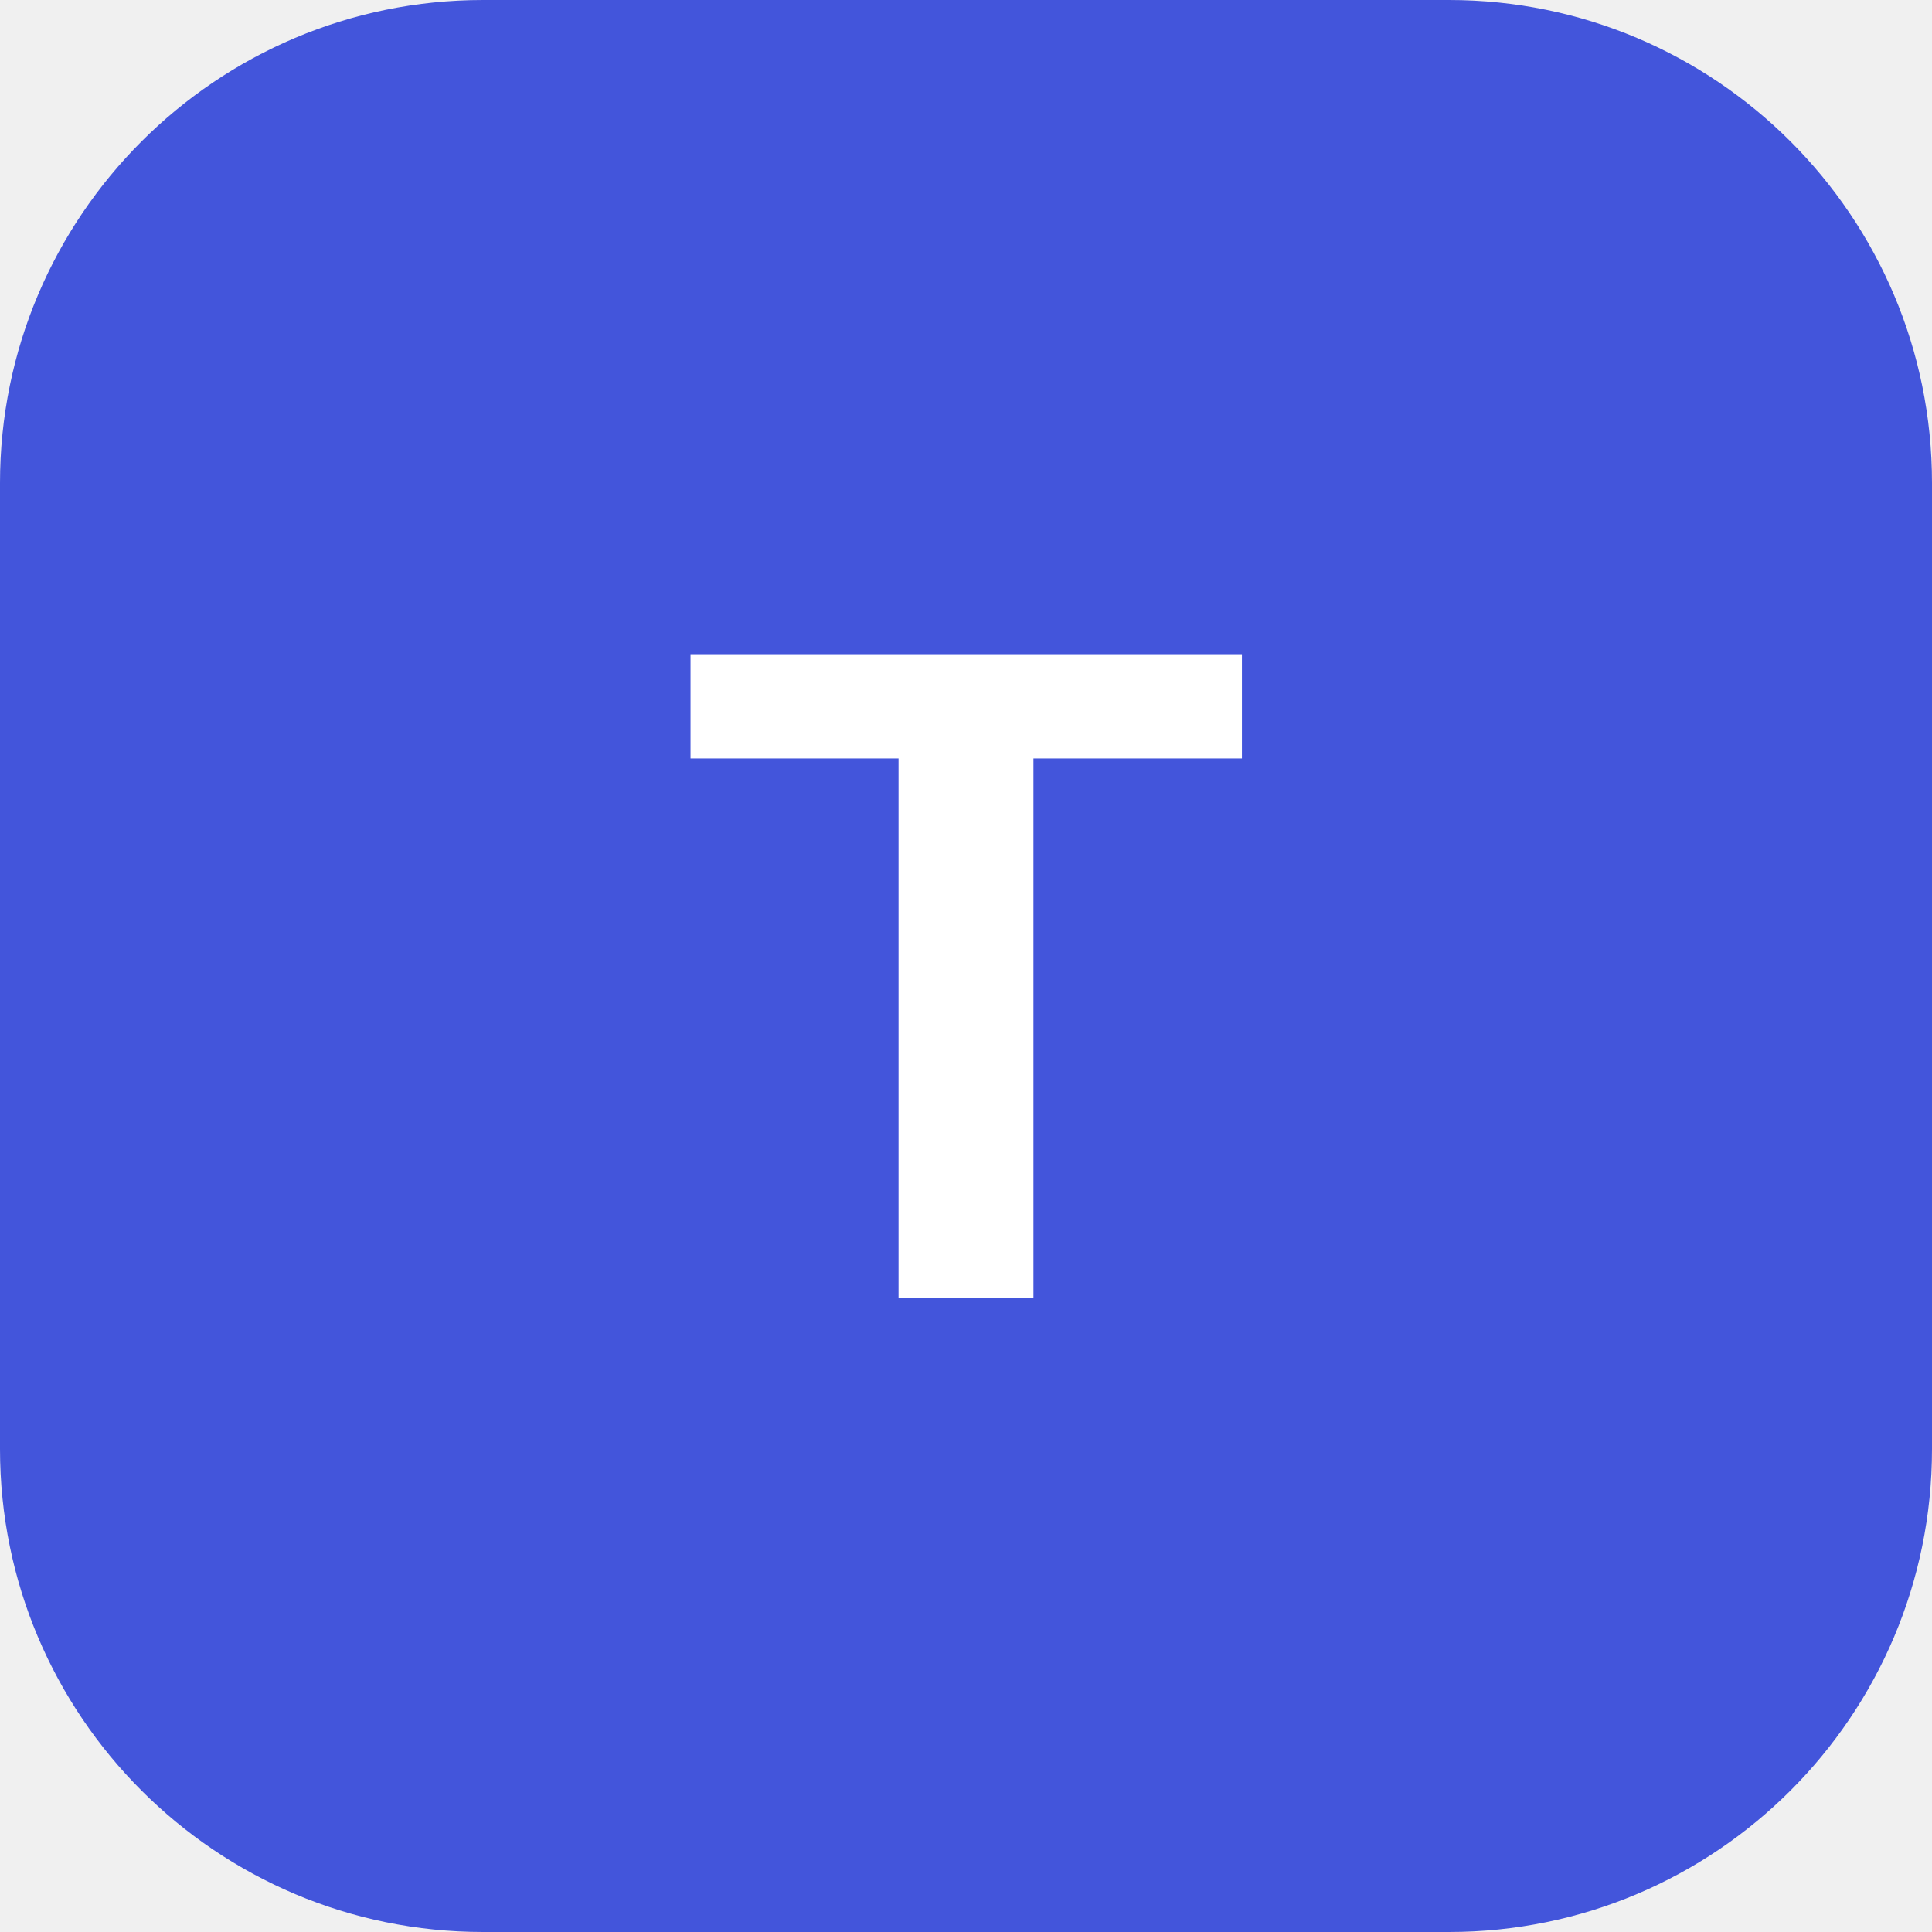
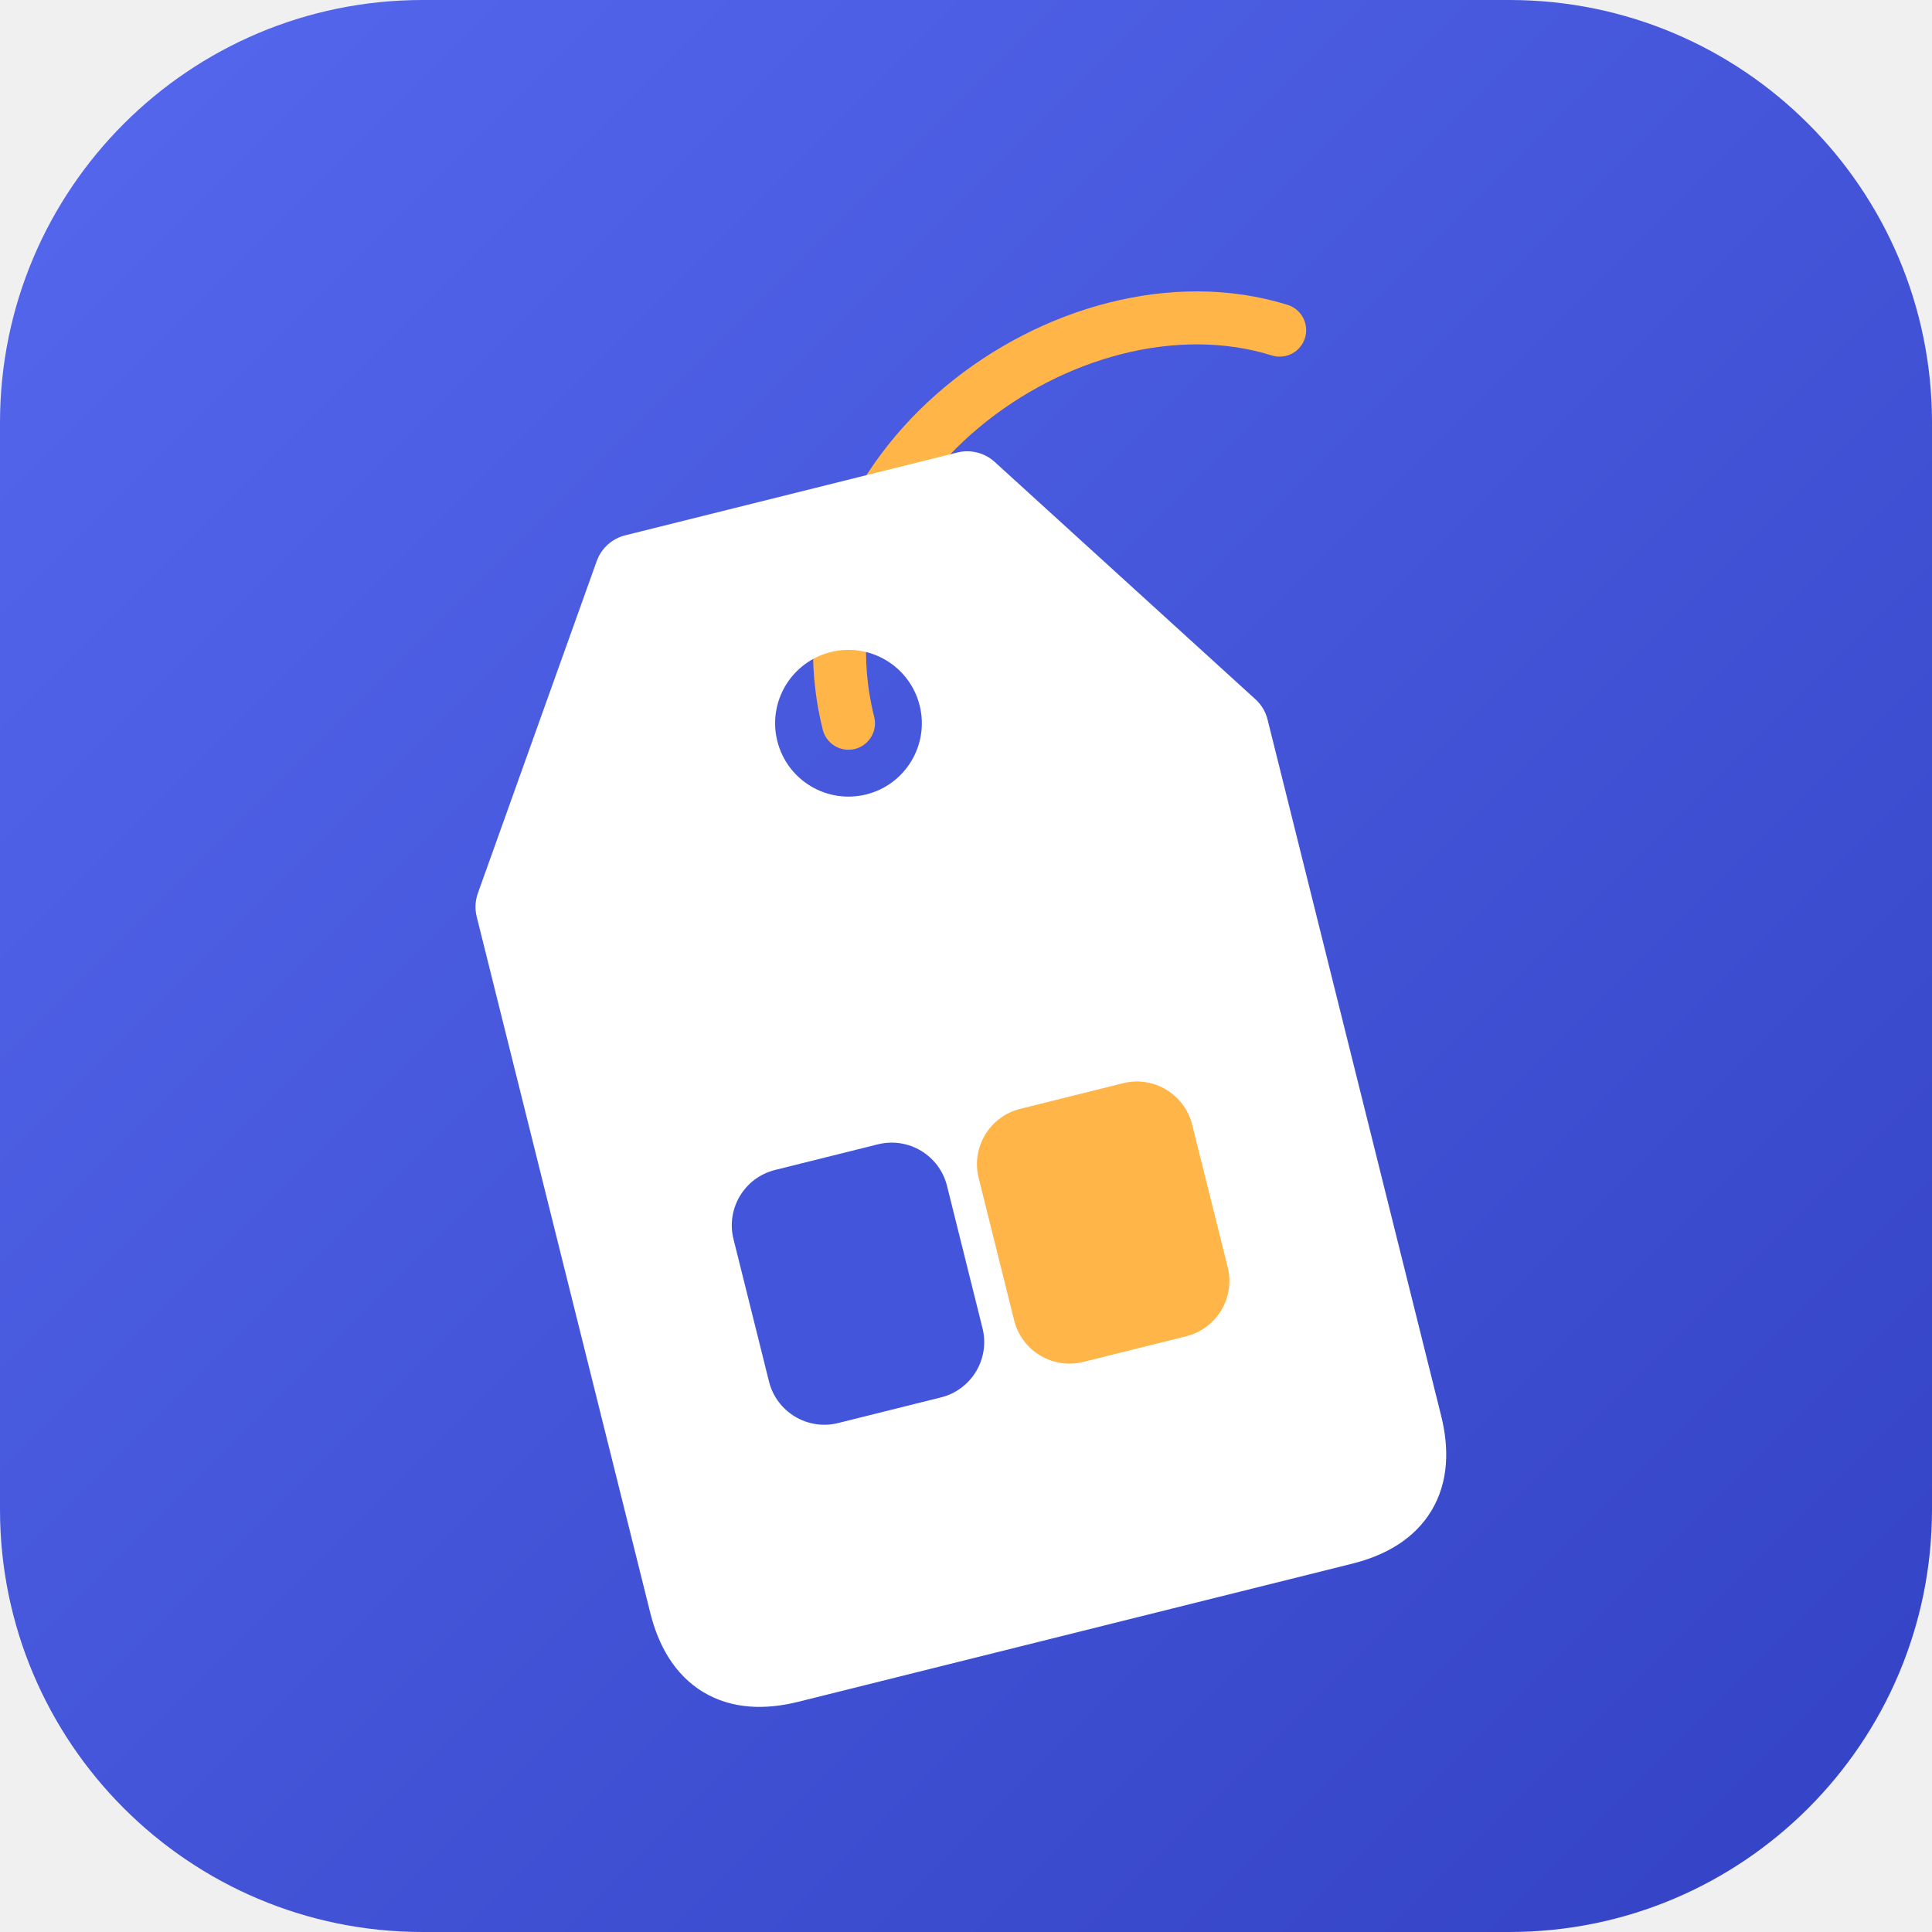
- <svg xmlns="http://www.w3.org/2000/svg" viewBox="0 0 64 64">
-   <rect width="64" height="64" rx="16" fill="#4355db" />
-   <text x="32" y="43" text-anchor="middle" fill="white" font-family="Arial,sans-serif" font-size="31" font-weight="700">T</text>
+ <svg xmlns="http://www.w3.org/2000/svg" viewBox="0 0 512 512">
+   <defs>
+     <linearGradient id="bg" x1="0" y1="0" x2="1" y2="1">
+       <stop offset="0" stop-color="#5568ee" />
+       <stop offset="1" stop-color="#3342c4" />
+     </linearGradient>
+   </defs>
+   <rect width="512" height="512" rx="112" fill="url(#bg)" />
+   <g transform="translate(256 256) scale(1.08) translate(-265 -242)">
+     <g transform="rotate(-14 256 262)">
+       <path d="M256 180 C256 116 336 84 382 112" fill="none" stroke="#ffb547" stroke-width="13" stroke-linecap="round" />
+       <mask id="hole">
+         <rect width="512" height="512" fill="#fff" />
+         <circle cx="256" cy="180" r="18" fill="#000" />
+       </mask>
+       <path mask="url(#hole)" d="M166 204 L214 132 L298 132 L346 204 L346 380 Q346 400 326 400 L186 400 Q166 400 166 380 Z" fill="#fff" stroke="#fff" stroke-width="20" stroke-linejoin="round" />
+       <rect x="198" y="282" width="54" height="64" rx="14" fill="#4355db" />
+       <rect x="260" y="282" width="54" height="64" rx="14" fill="#ffb547" />
+     </g>
+   </g>
</svg>
